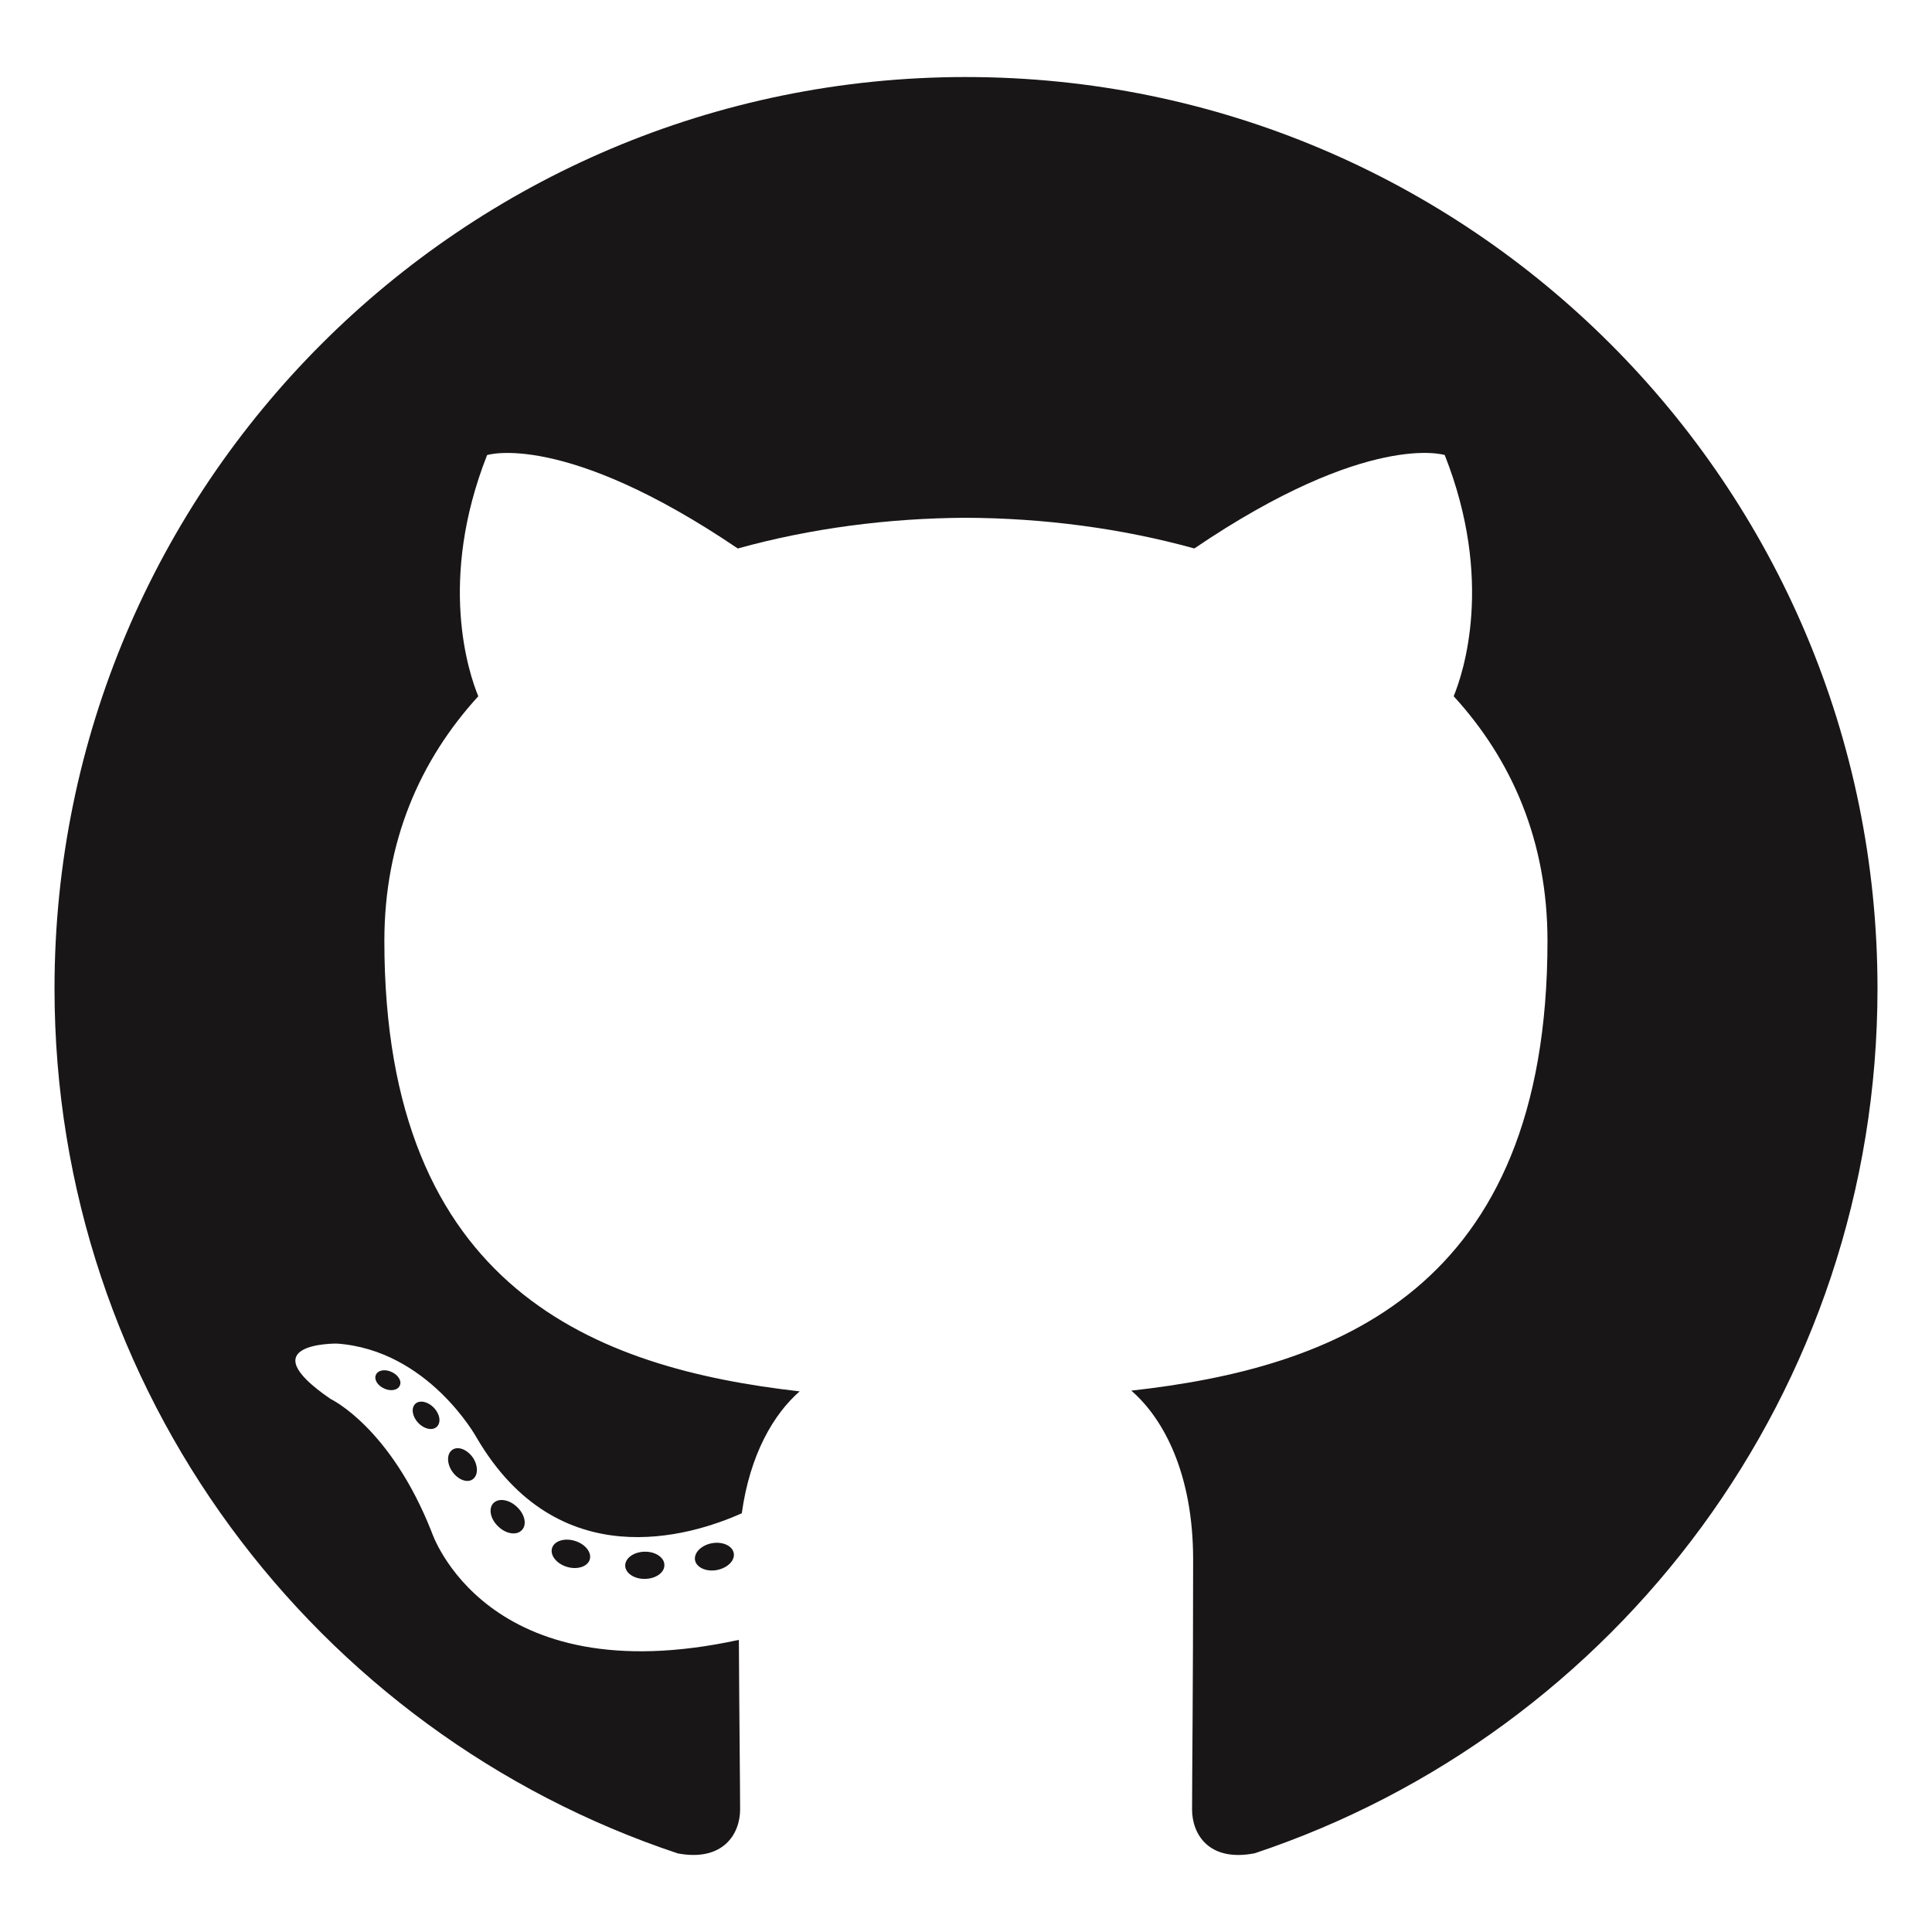
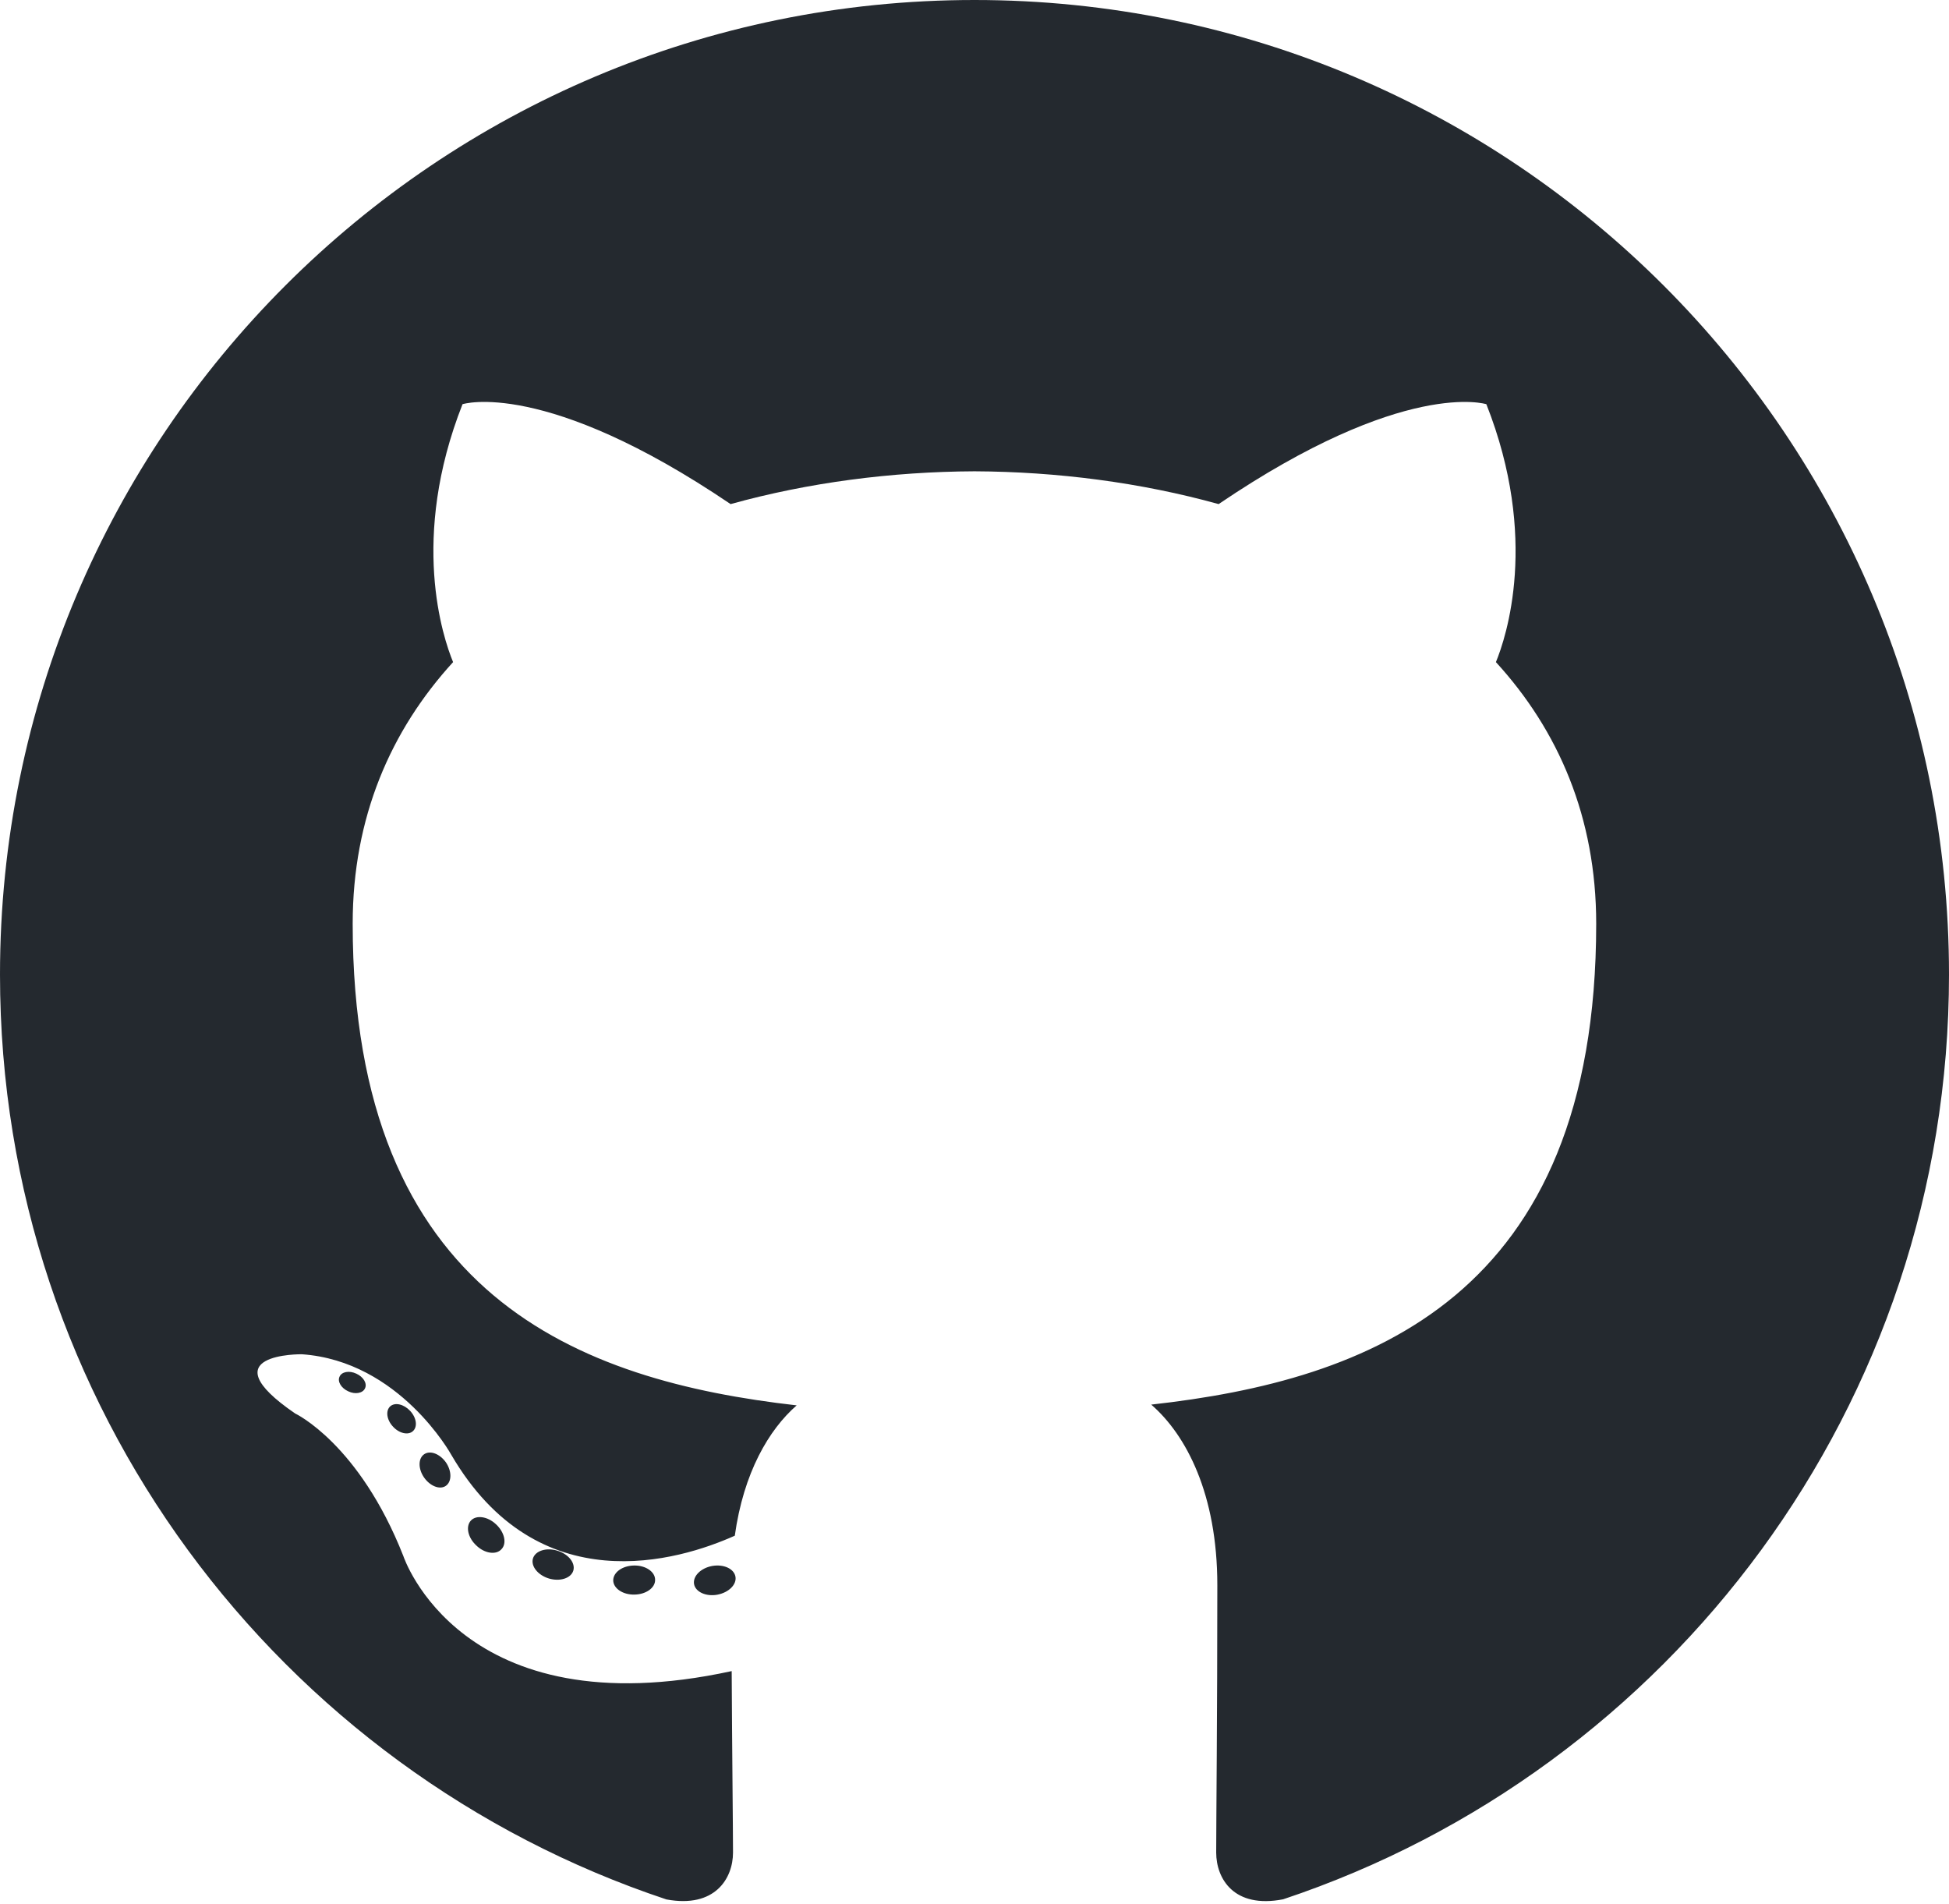
- <svg viewBox="0 0 128 128">
-   <g fill="#181616">
-     <path fill-rule="evenodd" clip-rule="evenodd" d="M64 5.103c-33.347 0-60.388 27.035-60.388 60.388 0 26.682 17.303 49.317 41.297 57.303 3.017.56 4.125-1.31 4.125-2.905 0-1.44-.056-6.197-.082-11.243-16.8 3.653-20.345-7.125-20.345-7.125-2.747-6.98-6.705-8.836-6.705-8.836-5.48-3.748.413-3.67.413-3.67 6.063.425 9.257 6.223 9.257 6.223 5.386 9.23 14.127 6.562 17.573 5.02.542-3.903 2.107-6.568 3.834-8.076-13.413-1.525-27.514-6.704-27.514-29.843 0-6.593 2.36-11.98 6.223-16.21-.628-1.52-2.695-7.662.584-15.98 0 0 5.07-1.623 16.61 6.19C53.7 35 58.867 34.327 64 34.304c5.13.023 10.3.694 15.127 2.033 11.526-7.813 16.59-6.19 16.59-6.19 3.287 8.317 1.22 14.46.593 15.98 3.872 4.23 6.215 9.617 6.215 16.21 0 23.194-14.127 28.3-27.574 29.796 2.167 1.874 4.097 5.55 4.097 11.183 0 8.08-.07 14.583-.07 16.572 0 1.607 1.088 3.49 4.148 2.897 23.98-7.994 41.263-30.622 41.263-57.294C124.388 32.14 97.35 5.104 64 5.104z" />
-     <path d="M26.484 91.806c-.133.3-.605.39-1.035.185-.44-.196-.685-.605-.543-.906.13-.31.603-.395 1.04-.188.44.197.69.61.537.91zm2.446 2.729c-.287.267-.85.143-1.232-.28-.396-.42-.47-.983-.177-1.254.298-.266.844-.14 1.24.28.394.426.472.984.17 1.255zM31.312 98.012c-.37.258-.976.017-1.35-.52-.37-.538-.37-1.183.01-1.44.373-.258.97-.025 1.35.507.368.545.368 1.19-.01 1.452zm3.261 3.361c-.33.365-1.036.267-1.552-.23-.527-.487-.674-1.18-.343-1.544.336-.366 1.045-.264 1.564.23.527.486.686 1.18.333 1.543zm4.5 1.951c-.147.473-.825.688-1.51.486-.683-.207-1.13-.76-.99-1.238.14-.477.823-.7 1.512-.485.683.206 1.13.756.988 1.237zm4.943.361c.017.498-.563.91-1.28.92-.723.017-1.308-.387-1.315-.877 0-.503.568-.91 1.29-.924.717-.013 1.306.387 1.306.88zm4.598-.782c.086.485-.413.984-1.126 1.117-.7.13-1.35-.172-1.44-.653-.086-.498.422-.997 1.122-1.126.714-.123 1.354.17 1.444.663zm0 0">
-     </path>
-   </g>
+ <svg xmlns="http://www.w3.org/2000/svg" viewBox="0 0 256 250" width="256" height="250" fill="#24292f" preserveAspectRatio="xMidYMid">
+   <path d="M128.001 0C57.317 0 0 57.307 0 128.001c0 56.554 36.676 104.535 87.535 121.46 6.397 1.185 8.746-2.777 8.746-6.158 0-3.052-.12-13.135-.174-23.83-35.61 7.742-43.124-15.103-43.124-15.103-5.823-14.795-14.213-18.73-14.213-18.73-11.613-7.944.876-7.78.876-7.78 12.853.902 19.621 13.19 19.621 13.19 11.417 19.568 29.945 13.911 37.249 10.64 1.149-8.272 4.466-13.92 8.127-17.116-28.431-3.236-58.318-14.212-58.318-63.258 0-13.975 5-25.394 13.188-34.358-1.329-3.224-5.71-16.242 1.24-33.874 0 0 10.749-3.44 35.21 13.121 10.21-2.836 21.16-4.258 32.038-4.307 10.878.049 21.837 1.47 32.066 4.307 24.431-16.56 35.165-13.12 35.165-13.12 6.967 17.63 2.584 30.65 1.255 33.873 8.207 8.964 13.173 20.383 13.173 34.358 0 49.163-29.944 59.988-58.447 63.157 4.591 3.972 8.682 11.762 8.682 23.704 0 17.126-.148 30.91-.148 35.126 0 3.407 2.304 7.398 8.792 6.14C219.37 232.5 256 184.537 256 128.002 256 57.307 198.691 0 128.001 0Zm-80.06 182.34c-.282.636-1.283.827-2.194.39-.929-.417-1.45-1.284-1.15-1.922.276-.655 1.279-.838 2.205-.399.93.418 1.46 1.293 1.139 1.931Zm6.296 5.618c-.61.566-1.804.303-2.614-.591-.837-.892-.994-2.086-.375-2.66.63-.566 1.787-.301 2.626.591.838.903 1 2.088.363 2.66Zm4.32 7.188c-.785.545-2.067.034-2.86-1.104-.784-1.138-.784-2.503.017-3.05.795-.547 2.058-.055 2.861 1.075.782 1.157.782 2.522-.019 3.08Zm7.304 8.325c-.701.774-2.196.566-3.29-.49-1.119-1.032-1.43-2.496-.726-3.27.71-.776 2.213-.558 3.315.49 1.11 1.03 1.45 2.505.701 3.27Zm9.442 2.81c-.31 1.003-1.75 1.459-3.199 1.033-1.448-.439-2.395-1.613-2.103-2.626.301-1.01 1.747-1.484 3.207-1.028 1.446.436 2.396 1.602 2.095 2.622Zm10.744 1.193c.036 1.055-1.193 1.93-2.715 1.95-1.53.034-2.769-.82-2.786-1.86 0-1.065 1.202-1.932 2.733-1.958 1.522-.03 2.768.818 2.768 1.868Zm10.555-.405c.182 1.03-.875 2.088-2.387 2.37-1.485.271-2.861-.365-3.05-1.386-.184-1.056.893-2.114 2.376-2.387 1.514-.263 2.868.356 3.061 1.403Z" />
</svg>
